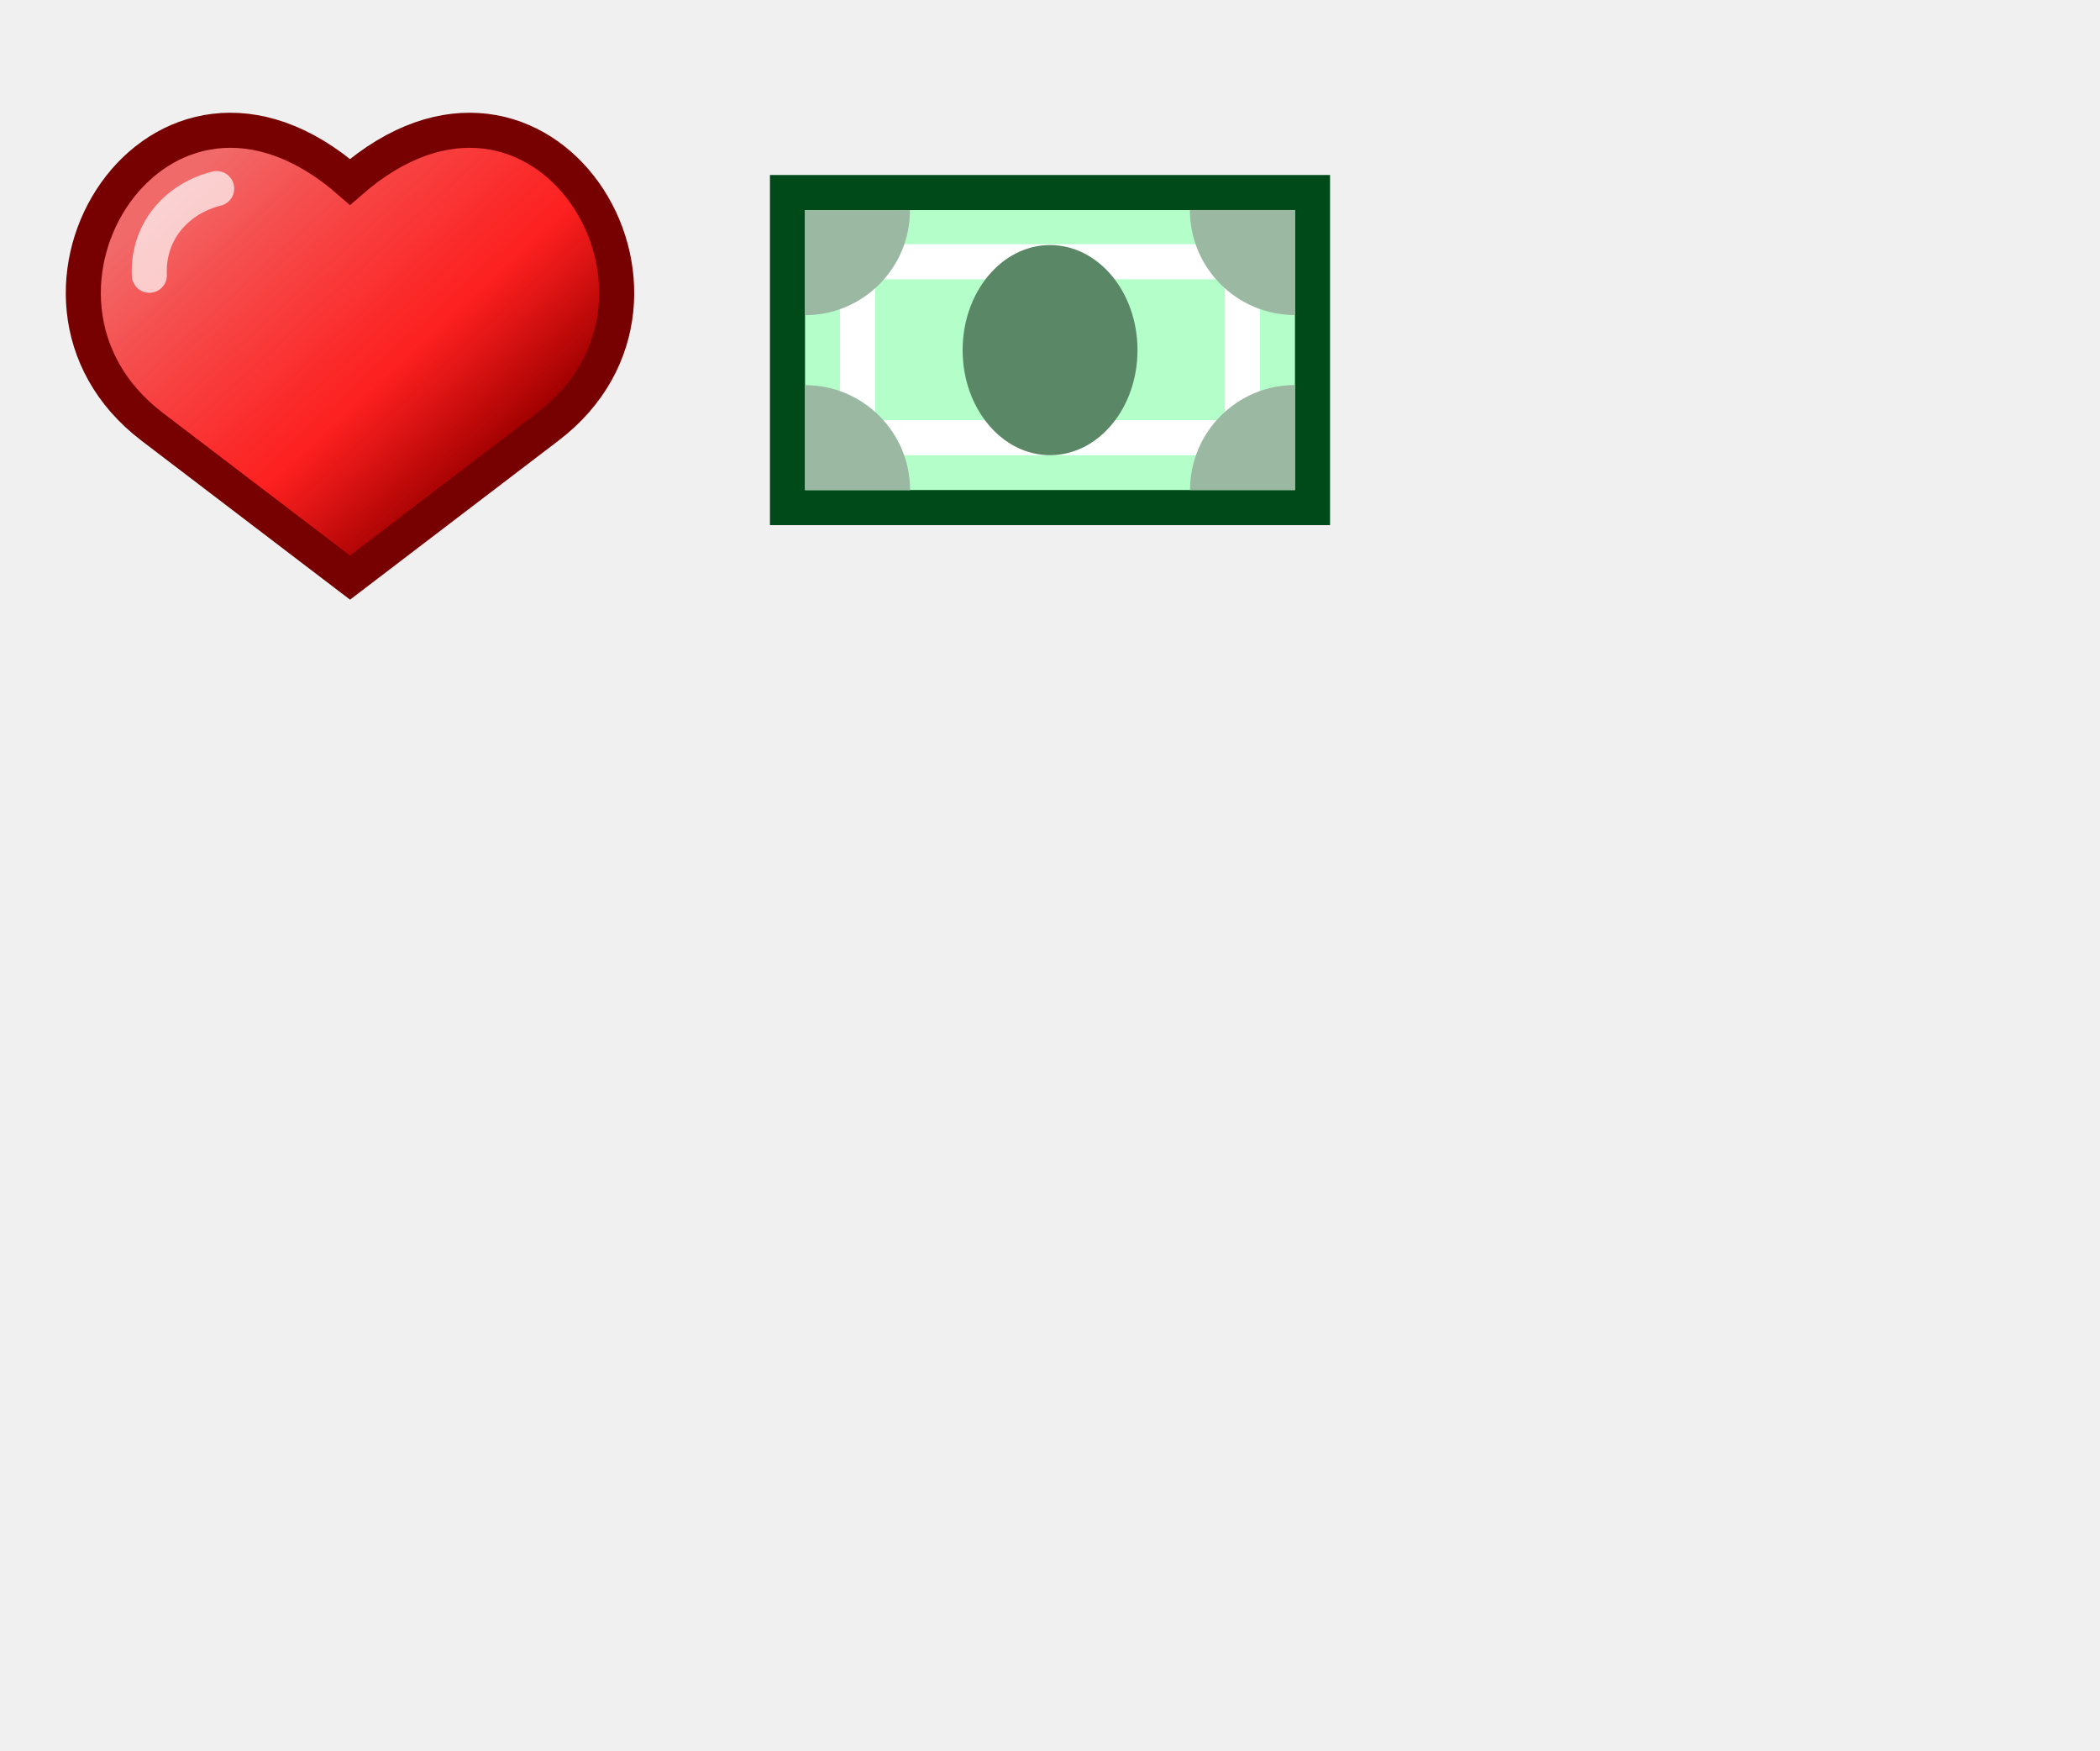
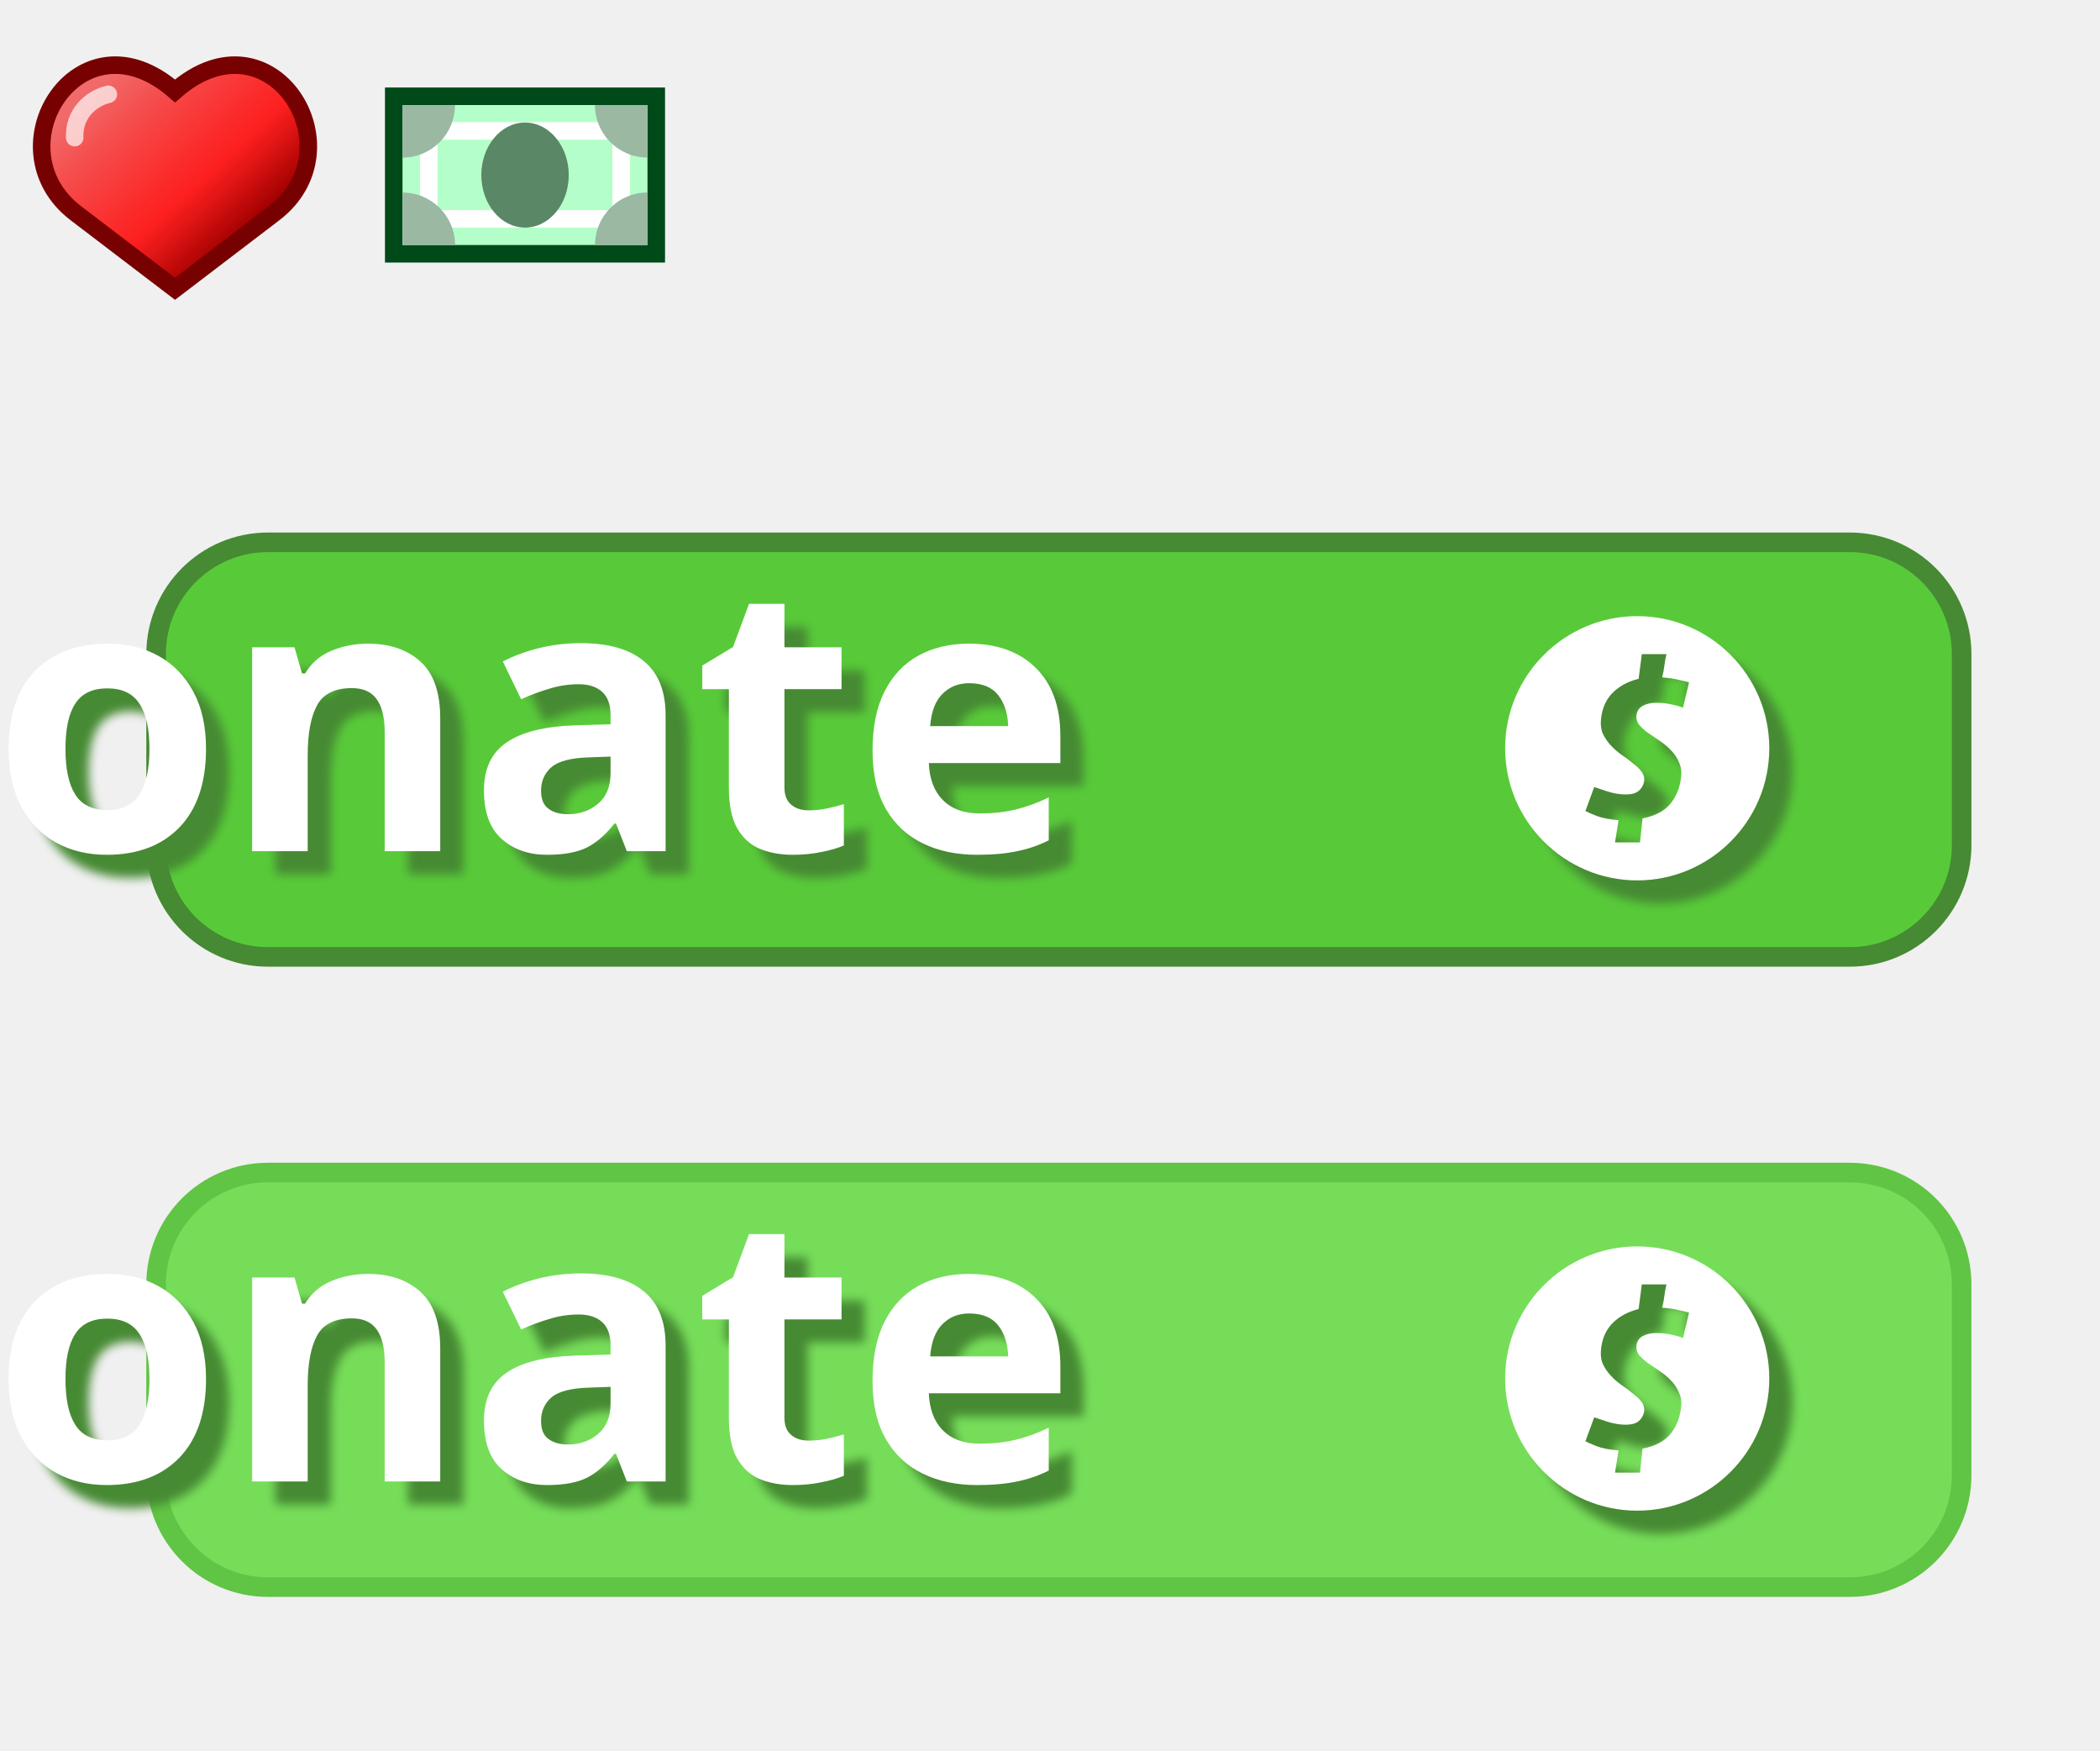
- <svg xmlns="http://www.w3.org/2000/svg" xmlns:xlink="http://www.w3.org/1999/xlink" width="60" height="50" viewBox="0 0 15.875 13.229" version="1.1" id="svg1">
+ <svg xmlns="http://www.w3.org/2000/svg" xmlns:xlink="http://www.w3.org/1999/xlink" width="120" height="100" viewBox="0 0 31.75 26.458" version="1.1" id="svg1">
  <defs id="defs1">
    <linearGradient id="linearGradient7">
      <stop style="stop-color:#a00000;stop-opacity:1;" offset="0" id="stop7" />
      <stop style="stop-color:#ff0000;stop-opacity:0.867;" offset="0.319" id="stop9" />
      <stop style="stop-color:#f16a6a;stop-opacity:1;" offset="1" id="stop8" />
    </linearGradient>
    <linearGradient xlink:href="#linearGradient7" id="linearGradient8" x1="3.608" y1="3.825" x2="1.488" y2="1.53" gradientUnits="userSpaceOnUse" />
+     <filter style="color-interpolation-filters:sRGB" id="filter43" x="-0.008" y="-0.045" width="1.033" height="1.178">
+       <feFlood result="flood" in="SourceGraphic" flood-opacity="1" flood-color="rgb(70,138,51)" id="feFlood42" />
+       <feGaussianBlur result="blur" in="SourceGraphic" stdDeviation="0.3" id="feGaussianBlur42" />
+       <feOffset result="offset" in="blur" dx="1.4" dy="1.4" id="feOffset42" />
+       <feComposite result="comp1" operator="in" in="flood" in2="offset" id="feComposite42" />
+       <feComposite result="comp2" operator="over" in="SourceGraphic" in2="comp1" id="feComposite43" />
+     </filter>
+     <filter style="color-interpolation-filters:sRGB" id="filter2" x="-0.009" y="-0.095" width="1.045" height="1.28">
+       <feFlood result="flood" in="SourceGraphic" flood-opacity="1" flood-color="rgb(70,138,51)" id="feFlood1" />
+       <feGaussianBlur result="blur" in="SourceGraphic" stdDeviation="0.3" id="feGaussianBlur1" />
+       <feOffset result="offset" in="blur" dx="1.4" dy="1.4" id="feOffset1" />
+       <feComposite result="comp1" operator="in" in="flood" in2="offset" id="feComposite1" />
+       <feComposite result="comp2" operator="over" in="SourceGraphic" in2="comp1" id="feComposite2" />
+     </filter>
  </defs>
+   <g id="layer5">
+     <rect style="font-variation-settings:normal;fill:#76dd59;fill-opacity:1;fill-rule:evenodd;stroke:#60c444;stroke-width:0.296;stroke-linecap:butt;stroke-linejoin:miter;stroke-miterlimit:4;stroke-dasharray:none;stroke-dashoffset:0;stroke-opacity:1;stop-color:#000000" id="rect53" width="27.298" height="6.266" x="4.659" y="6.498" ry="1.69" rx="1.69" transform="translate(-2.298987,11.22532)" />
+     <g id="g53" style="filter:url(#filter43)" transform="matrix(0.25,0,0,0.25,-4.530645,-0.542416)">
+       <text xml:space="preserve" style="font-weight:bold;font-size:22.578px;font-family:'DejaVu Sans';-inkscape-font-specification:'DejaVu Sans Bold';text-align:center;writing-mode:lr-tb;direction:ltr;text-anchor:middle;fill:#58ca39;fill-opacity:1;stroke:#468a33;stroke-width:1.185;stroke-linecap:round;stroke-linejoin:round;stroke-dasharray:none;stroke-opacity:1;paint-order:stroke fill markers" x="69.583" y="91.736" id="text53">
+         <tspan id="tspan53" style="font-style:normal;font-variant:normal;font-weight:900;font-stretch:normal;font-family:Timmana;-inkscape-font-specification:'Timmana Heavy';fill:#ffffff;fill-opacity:1;stroke:none;stroke-width:1.185" x="69.583" y="91.736">Donate</tspan>
+       </text>
+       <path id="path53" style="baseline-shift:baseline;display:inline;overflow:visible;opacity:1;vector-effect:none;fill:#ffffff;fill-rule:evenodd;stroke-width:1;enable-background:accumulate;stop-color:#000000;stop-opacity:1" d="m 117.136,77.527 c -4.403,-10e-7 -7.988,3.585 -7.988,7.988 0,4.403 3.585,7.99 7.988,7.99 4.403,10e-7 7.986,-3.587 7.986,-7.99 -1e-5,-4.403 -3.583,-7.988 -7.986,-7.988 z m 0.277,2.299 h 1.491 c -0.057,0.227 -0.099,0.461 -0.127,0.702 -0.028,0.227 -0.072,0.463 -0.129,0.704 0.398,0.028 0.732,0.077 1.002,0.148 0.27,0.057 0.476,0.107 0.618,0.15 l -0.362,1.535 c -0.128,-0.057 -0.349,-0.121 -0.662,-0.192 -0.298,-0.071 -0.617,-0.106 -0.958,-0.106 -0.327,0 -0.604,0.063 -0.831,0.19 -0.213,0.128 -0.335,0.313 -0.364,0.554 -0.028,0.213 0.022,0.405 0.15,0.575 0.142,0.171 0.32,0.334 0.533,0.491 0.227,0.156 0.47,0.32 0.725,0.491 0.256,0.171 0.482,0.362 0.681,0.575 0.213,0.213 0.377,0.462 0.491,0.747 0.128,0.27 0.163,0.589 0.106,0.958 -0.085,0.625 -0.312,1.151 -0.681,1.578 -0.369,0.412 -0.916,0.689 -1.641,0.831 l -0.15,1.449 h -1.512 l 0.214,-1.343 c -0.54,-0.043 -0.981,-0.126 -1.322,-0.254 -0.327,-0.128 -0.555,-0.229 -0.683,-0.3 l 0.533,-1.449 c 0.199,0.071 0.476,0.163 0.831,0.277 0.369,0.114 0.732,0.171 1.087,0.171 0.341,0 0.597,-0.071 0.768,-0.214 0.185,-0.156 0.298,-0.362 0.341,-0.618 0.014,-0.199 -0.041,-0.384 -0.169,-0.554 -0.128,-0.171 -0.299,-0.334 -0.512,-0.491 -0.199,-0.171 -0.427,-0.341 -0.683,-0.512 -0.242,-0.171 -0.461,-0.362 -0.66,-0.575 -0.199,-0.213 -0.363,-0.455 -0.491,-0.725 -0.114,-0.284 -0.141,-0.617 -0.085,-1 0.085,-0.611 0.326,-1.109 0.723,-1.493 0.398,-0.384 0.91,-0.654 1.535,-0.81 z" />
+     </g>
+   </g>
+   <g id="layer4">
+     <rect style="font-variation-settings:normal;fill:#58ca39;fill-opacity:1;fill-rule:evenodd;stroke:#468a33;stroke-width:0.296;stroke-linecap:butt;stroke-linejoin:miter;stroke-miterlimit:4;stroke-dasharray:none;stroke-dashoffset:0;stroke-opacity:1;stop-color:#000000" id="rect51" width="27.298" height="6.266" x="-25.516" y="7.449" ry="1.69" rx="1.69" transform="translate(27.87621,0.7483546)" />
+     <g id="g52" style="filter:url(#filter43)" transform="matrix(0.25,0,0,0.25,-4.530647,-10.06898)">
+       <text xml:space="preserve" style="font-weight:bold;font-size:22.578px;font-family:'DejaVu Sans';-inkscape-font-specification:'DejaVu Sans Bold';text-align:center;writing-mode:lr-tb;direction:ltr;text-anchor:middle;fill:#58ca39;fill-opacity:1;stroke:#468a33;stroke-width:1.185;stroke-linecap:round;stroke-linejoin:round;stroke-dasharray:none;stroke-opacity:1;paint-order:stroke fill markers" x="69.583" y="91.736" id="text51">
+         <tspan id="tspan51" style="font-style:normal;font-variant:normal;font-weight:900;font-stretch:normal;font-family:Timmana;-inkscape-font-specification:'Timmana Heavy';fill:#ffffff;fill-opacity:1;stroke:none;stroke-width:1.185" x="69.583" y="91.736">Donate</tspan>
+       </text>
+       <path id="circle51" style="baseline-shift:baseline;display:inline;overflow:visible;opacity:1;vector-effect:none;fill:#ffffff;fill-rule:evenodd;stroke-width:1;enable-background:accumulate;stop-color:#000000;stop-opacity:1" d="m 117.136,77.527 c -4.403,-10e-7 -7.988,3.585 -7.988,7.988 0,4.403 3.585,7.99 7.988,7.99 4.403,10e-7 7.986,-3.587 7.986,-7.99 -1e-5,-4.403 -3.583,-7.988 -7.986,-7.988 z m 0.277,2.299 h 1.491 c -0.057,0.227 -0.099,0.461 -0.127,0.702 -0.028,0.227 -0.072,0.463 -0.129,0.704 0.398,0.028 0.732,0.077 1.002,0.148 0.27,0.057 0.476,0.107 0.618,0.15 l -0.362,1.535 c -0.128,-0.057 -0.349,-0.121 -0.662,-0.192 -0.298,-0.071 -0.617,-0.106 -0.958,-0.106 -0.327,0 -0.604,0.063 -0.831,0.19 -0.213,0.128 -0.335,0.313 -0.364,0.554 -0.028,0.213 0.022,0.405 0.15,0.575 0.142,0.171 0.32,0.334 0.533,0.491 0.227,0.156 0.47,0.32 0.725,0.491 0.256,0.171 0.482,0.362 0.681,0.575 0.213,0.213 0.377,0.462 0.491,0.747 0.128,0.27 0.163,0.589 0.106,0.958 -0.085,0.625 -0.312,1.151 -0.681,1.578 -0.369,0.412 -0.916,0.689 -1.641,0.831 l -0.15,1.449 h -1.512 l 0.214,-1.343 c -0.54,-0.043 -0.981,-0.126 -1.322,-0.254 -0.327,-0.128 -0.555,-0.229 -0.683,-0.3 l 0.533,-1.449 c 0.199,0.071 0.476,0.163 0.831,0.277 0.369,0.114 0.732,0.171 1.087,0.171 0.341,0 0.597,-0.071 0.768,-0.214 0.185,-0.156 0.298,-0.362 0.341,-0.618 0.014,-0.199 -0.041,-0.384 -0.169,-0.554 -0.128,-0.171 -0.299,-0.334 -0.512,-0.491 -0.199,-0.171 -0.427,-0.341 -0.683,-0.512 -0.242,-0.171 -0.461,-0.362 -0.66,-0.575 -0.199,-0.213 -0.363,-0.455 -0.491,-0.725 -0.114,-0.284 -0.141,-0.617 -0.085,-1 0.085,-0.611 0.326,-1.109 0.723,-1.493 0.398,-0.384 0.91,-0.654 1.535,-0.81 z" />
+     </g>
+   </g>
  <g id="g5" transform="translate(0,-5.291666)">
    <rect style="font-variation-settings:normal;opacity:1;vector-effect:none;fill:none;fill-opacity:1;fill-rule:evenodd;stroke:none;stroke-width:0.585;stroke-linecap:butt;stroke-linejoin:miter;stroke-miterlimit:4;stroke-dasharray:none;stroke-dashoffset:0;stroke-opacity:1;-inkscape-stroke:none;stop-color:#000000;stop-opacity:1" id="rect5" width="4.233" height="4.233" x="0.529" y="5.821" />
    <path style="font-variation-settings:normal;opacity:1;fill:url(#linearGradient8);stroke:#770000;stroke-width:0.265;stroke-linecap:butt;stroke-linejoin:miter;stroke-miterlimit:4;stroke-dasharray:none;stroke-dashoffset:0;stroke-opacity:1;stop-color:#000000;stop-opacity:1" d="M 2.646,4.63 1.149,3.489 C -0.138,2.508 1.199,0.374 2.646,1.639 4.093,0.374 5.43,2.508 4.142,3.489 Z" id="path5" transform="translate(0,5.027004)" />
    <path style="font-variation-settings:normal;opacity:1;fill:none;fill-opacity:1;stroke:#ffffff;stroke-width:0.265;stroke-linecap:round;stroke-linejoin:miter;stroke-miterlimit:4;stroke-dasharray:none;stroke-dashoffset:0;stroke-opacity:0.691;stop-color:#000000;stop-opacity:1" d="M 1.129,7.372 C 1.114,7.022 1.36,6.784 1.638,6.717" id="path9" />
  </g>
  <g id="layer2">
    <rect style="font-variation-settings:normal;vector-effect:none;fill:none;fill-opacity:1;fill-rule:evenodd;stroke:none;stroke-width:0.585;stroke-linecap:butt;stroke-linejoin:miter;stroke-miterlimit:4;stroke-dasharray:none;stroke-dashoffset:0;stroke-opacity:1;-inkscape-stroke:none;stop-color:#000000" id="rect1-3" width="4.233" height="4.233" x="5.821" y="0.529" />
    <rect style="font-variation-settings:normal;opacity:1;fill:#b4ffc9;fill-opacity:1;fill-rule:evenodd;stroke:#004918;stroke-width:0.265;stroke-linecap:butt;stroke-linejoin:miter;stroke-miterlimit:4;stroke-dasharray:none;stroke-dashoffset:0;stroke-opacity:1;stop-color:#000000;stop-opacity:1" id="rect2" width="3.969" height="2.381" x="5.953" y="1.455" />
    <rect style="font-variation-settings:normal;opacity:1;fill:none;fill-opacity:0.543;fill-rule:evenodd;stroke:#ffffff;stroke-width:0.265;stroke-linecap:butt;stroke-linejoin:miter;stroke-miterlimit:4;stroke-dasharray:none;stroke-dashoffset:0;stroke-opacity:1;stop-color:#000000;stop-opacity:1" id="rect4" width="2.909" height="1.33" x="6.483" y="1.978" />
    <ellipse style="font-variation-settings:normal;opacity:1;vector-effect:none;fill:#5a8766;fill-opacity:1;fill-rule:evenodd;stroke:none;stroke-width:0.585;stroke-linecap:butt;stroke-linejoin:miter;stroke-miterlimit:4;stroke-dasharray:none;stroke-dashoffset:0;stroke-opacity:1;-inkscape-stroke:none;stop-color:#000000;stop-opacity:1" id="path2" cx="7.938" cy="2.646" rx="0.661" ry="0.794" />
    <path style="font-variation-settings:normal;opacity:1;vector-effect:none;fill:#9ab8a2;fill-opacity:1;fill-rule:evenodd;stroke:none;stroke-width:0.585;stroke-linecap:butt;stroke-linejoin:miter;stroke-miterlimit:4;stroke-dasharray:none;stroke-dashoffset:0;stroke-opacity:1;-inkscape-stroke:none;stop-color:#000000;stop-opacity:1" id="path11" d="m 6.879,1.588 a 0.794,0.794 0 0 1 -0.794,0.794 v -0.794 z" />
    <use x="0" y="0" xlink:href="#path11" id="use11" transform="rotate(90,7.9375,3.439584)" />
    <use x="0" y="0" xlink:href="#path11" id="use12" transform="rotate(180,7.9375,2.645834)" />
    <use x="0" y="0" xlink:href="#path11" id="use13" transform="rotate(-90,7.14375,2.645834)" />
+     <g id="g1" transform="translate(27.87621,0.7483546)" />
+     <g id="layer1" />
+     <g id="layer3" />
+     <g id="g2" transform="translate(-2.298987,11.22532)" />
  </g>
</svg>
